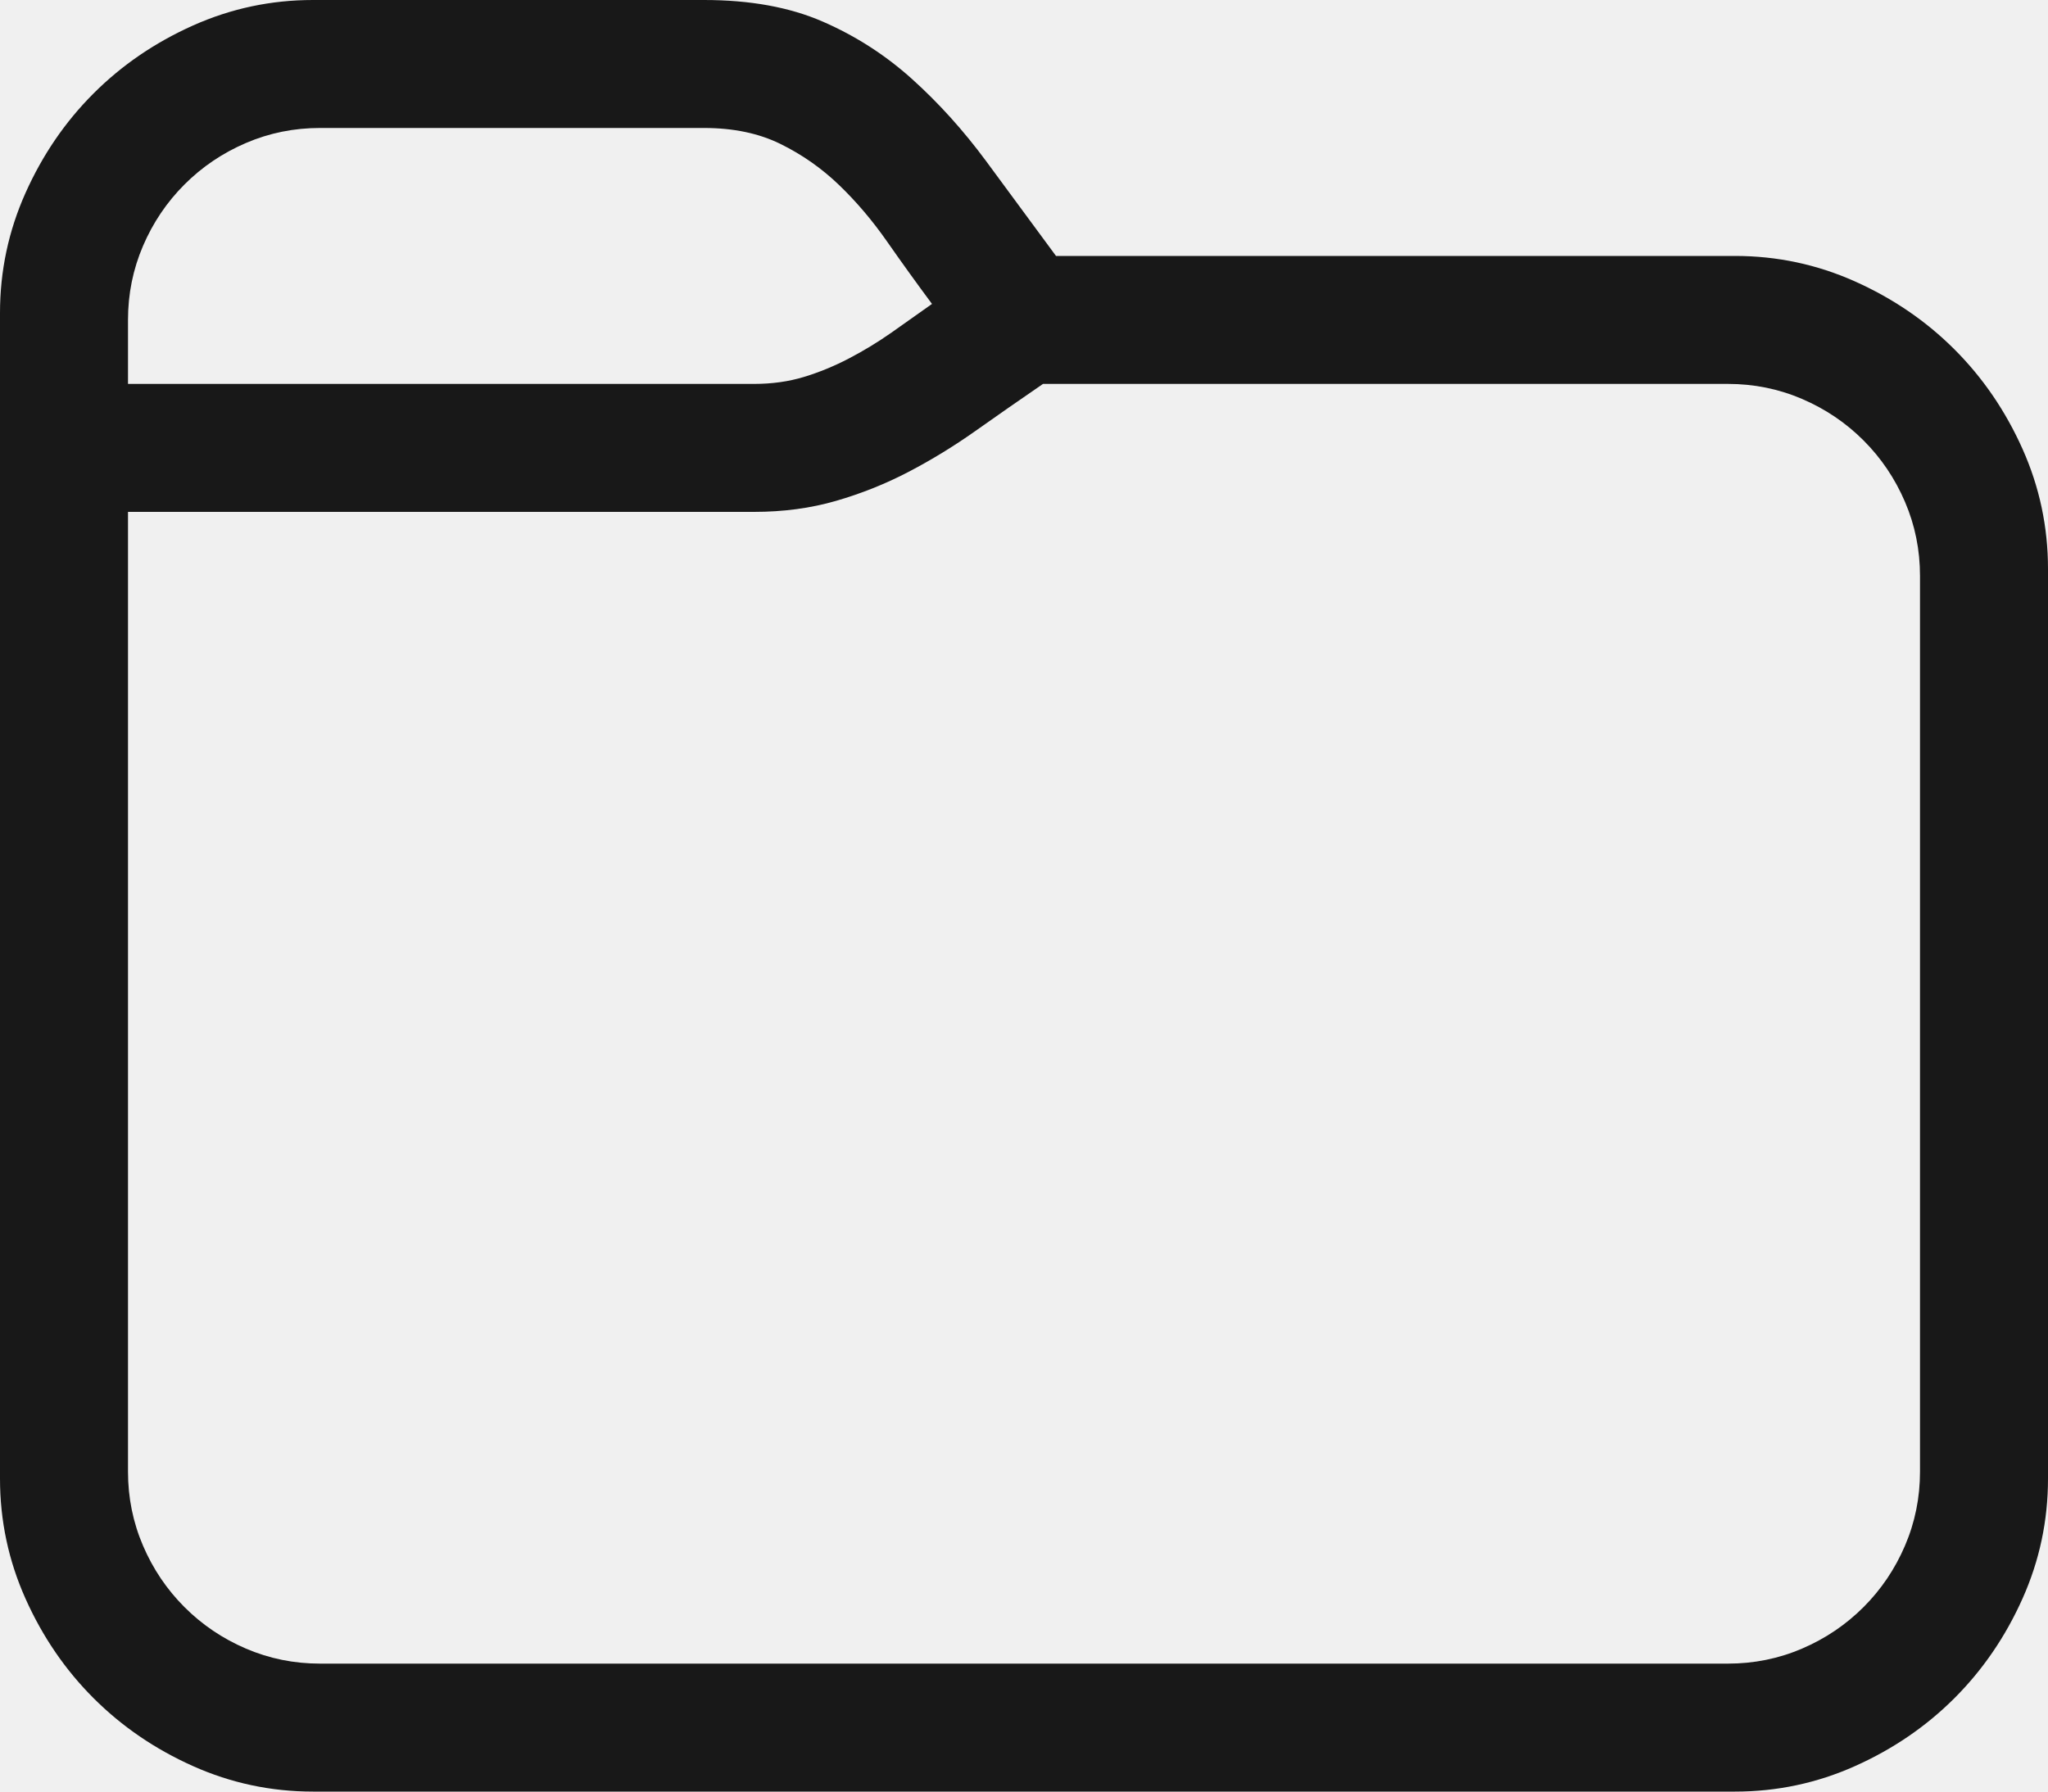
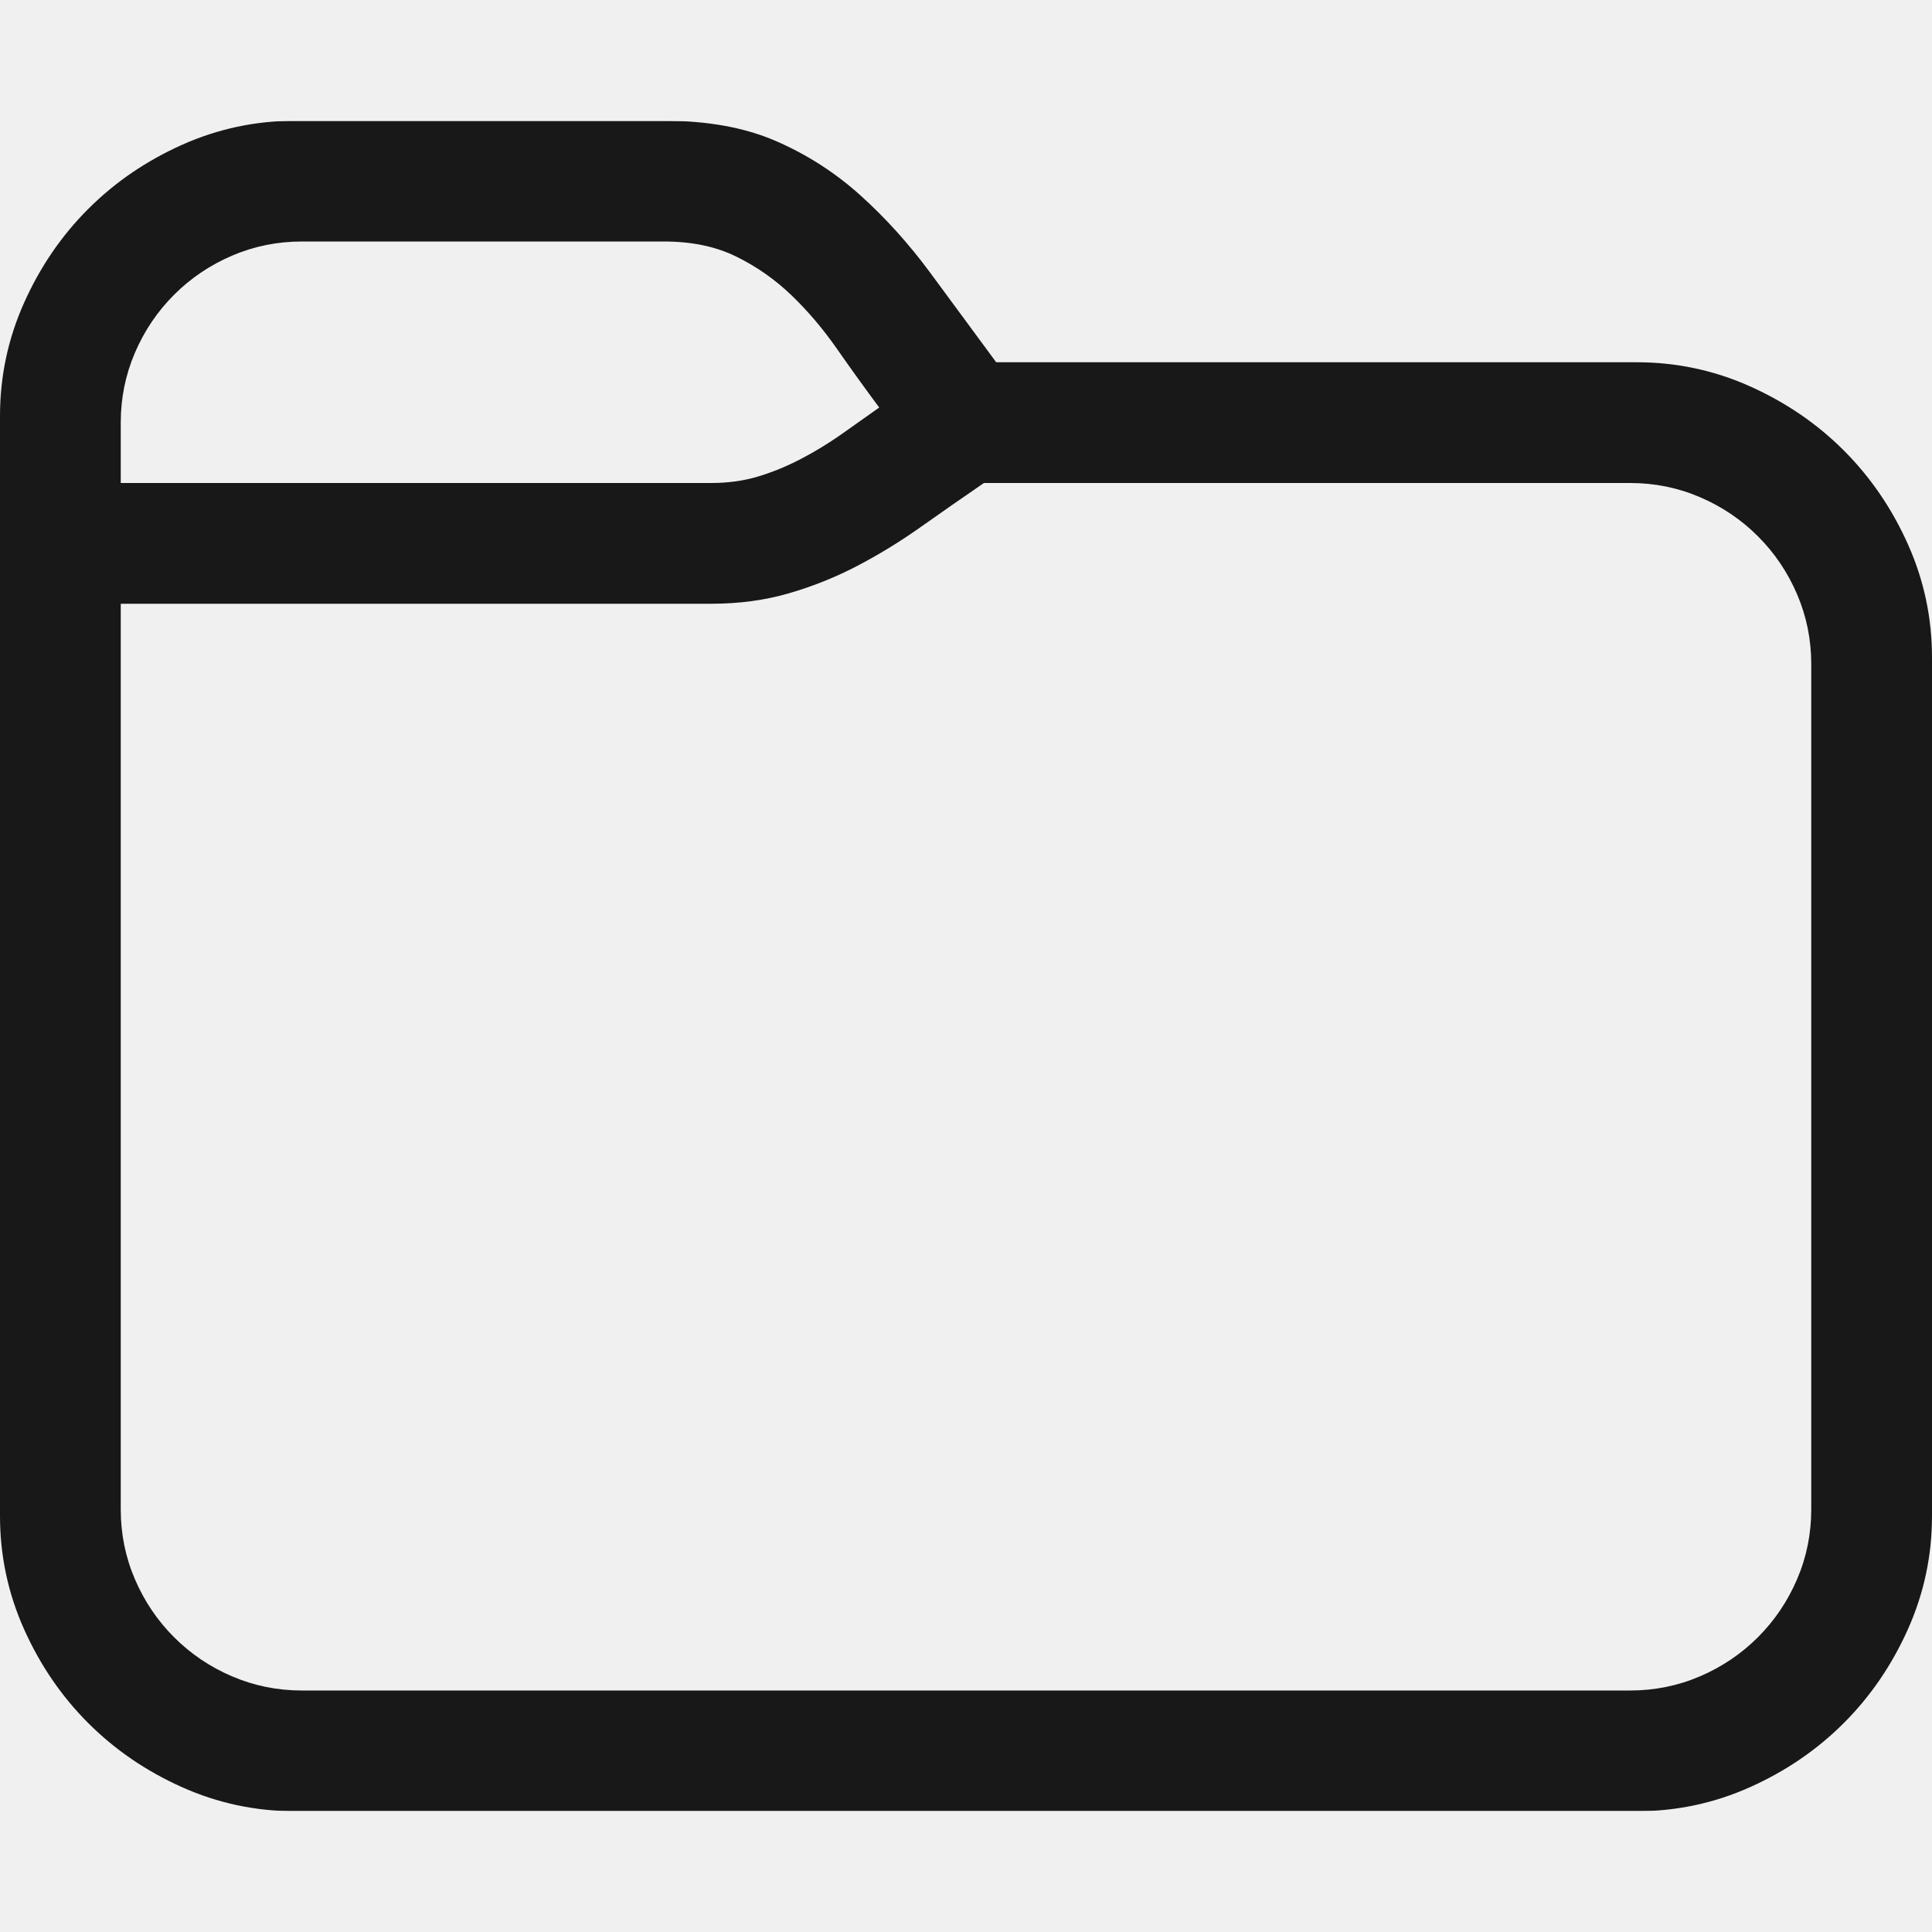
- <svg xmlns="http://www.w3.org/2000/svg" width="1024" height="896" viewBox="0 0 1024 896" fill="none">
-   <g clip-path="url(#clip0_12_96)">
-     <path d="M156.5 896C135.5 896 115.5 891.75 96.5 883.25C77.5 874.75 60.917 863.417 46.75 849.25C32.583 835.083 21.25 818.5 12.75 799.5C4.25 780.5 0 760.5 0 739.5V156.5C0 135.5 4.25 115.5 12.75 96.5C21.25 77.5 32.583 60.917 46.75 46.75C60.917 32.583 77.5 21.25 96.5 12.75C115.5 4.25 135.5 0 156.5 0H352C375 0 394.75 3.583 411.25 10.75C427.75 17.917 442.667 27.5 456 39.5C469.333 51.5 481.667 65.167 493 80.5C504.333 95.833 516 111.667 528 128H867.5C888.5 128 908.5 132.25 927.5 140.75C946.5 149.25 963.083 160.583 977.25 174.75C991.417 188.917 1002.75 205.5 1011.25 224.5C1019.75 243.5 1024 263.5 1024 284.5V739.5C1024 760.5 1019.75 780.5 1011.25 799.5C1002.75 818.5 991.417 835.083 977.25 849.25C963.083 863.417 946.5 874.75 927.5 883.25C908.5 891.75 888.5 896 867.5 896H156.5ZM377 192C386 192 394.333 190.833 402 188.5C409.667 186.167 417.167 183.083 424.5 179.25C431.833 175.417 438.833 171.167 445.5 166.5C452.167 161.833 459 157 466 152C458.333 141.667 450.833 131.25 443.5 120.75C436.167 110.25 428.167 100.833 419.5 92.5C410.833 84.167 401.083 77.333 390.25 72C379.417 66.667 366.667 64 352 64H160C147 64 134.667 66.5 123 71.5C111.333 76.5 101.083 83.417 92.25 92.25C83.417 101.083 76.5 111.333 71.5 123C66.5 134.667 64 147 64 160V192H377ZM864 832C877 832 889.333 829.5 901 824.5C912.667 819.5 922.917 812.583 931.75 803.75C940.583 794.917 947.5 784.667 952.5 773C957.5 761.333 960 749 960 736V288C960 275 957.5 262.667 952.5 251C947.5 239.333 940.583 229.083 931.75 220.25C922.917 211.417 912.667 204.5 901 199.5C889.333 194.5 877 192 864 192H521.5C509.833 200 498.583 207.833 487.75 215.5C476.917 223.167 465.75 230 454.25 236C442.75 242 430.667 246.833 418 250.5C405.333 254.167 391.667 256 377 256H64V736C64 749 66.5 761.333 71.5 773C76.5 784.667 83.417 794.917 92.25 803.75C101.083 812.583 111.333 819.5 123 824.5C134.667 829.5 147 832 160 832H864Z" fill="black" fill-opacity="0.896" />
+ <svg xmlns="http://www.w3.org/2000/svg" width="1024" height="1024" viewBox="0 0 1024 1024" fill="none">
+   <g clip-path="url(#clip0_32_99)">
+     <mask id="mask0_32_99" style="mask-type:luminance" maskUnits="userSpaceOnUse" x="0" y="64" width="1024" height="896">
+       <path d="M1024 64H0V960H1024V64Z" fill="white" />
+     </mask>
+     <g mask="url(#mask0_32_99)">
+       <path d="M156.5 960C135.5 960 115.5 955.75 96.5 947.25C77.5 938.75 60.917 927.417 46.75 913.25C32.583 899.083 21.25 882.5 12.75 863.5C4.25 844.5 0 824.5 0 803.5V220.5C0 199.5 4.25 179.5 12.75 160.5C21.25 141.5 32.583 124.917 46.75 110.75C60.917 96.583 77.5 85.25 96.5 76.75C115.5 68.25 135.5 64 156.5 64H352C375 64 394.75 67.583 411.25 74.75C427.75 81.917 442.667 91.5 456 103.5C469.333 115.5 481.667 129.167 493 144.5C504.333 159.833 516 175.667 528 192H867.5C888.5 192 908.5 196.25 927.5 204.75C946.5 213.25 963.083 224.583 977.25 238.75C991.417 252.917 1002.75 269.5 1011.25 288.5C1019.75 307.5 1024 327.5 1024 348.5V803.5C1024 824.5 1019.75 844.5 1011.25 863.5C1002.75 882.5 991.417 899.083 977.25 913.25C963.083 927.417 946.5 938.75 927.5 947.25C908.5 955.75 888.5 960 867.5 960H156.5ZM377 256C386 256 394.333 254.833 402 252.5C409.667 250.167 417.167 247.083 424.5 243.25C431.833 239.417 438.833 235.167 445.5 230.5C452.167 225.833 459 221 466 216C458.333 205.667 450.833 195.25 443.5 184.75C436.167 174.25 428.167 164.833 419.5 156.5C410.833 148.167 401.083 141.333 390.25 136C379.417 130.667 366.667 128 352 128H160C147 128 134.667 130.5 123 135.5C111.333 140.5 101.083 147.417 92.25 156.25C83.417 165.083 76.5 175.333 71.5 187C66.5 198.667 64 211 64 224V256H377ZM864 896C877 896 889.333 893.5 901 888.5C912.667 883.5 922.917 876.583 931.75 867.75C940.583 858.917 947.5 848.667 952.5 837C957.5 825.333 960 813 960 800V352C960 339 957.5 326.667 952.5 315C947.5 303.333 940.583 293.083 931.75 284.25C922.917 275.417 912.667 268.5 901 263.5C889.333 258.5 877 256 864 256H521.5C509.833 264 498.583 271.833 487.75 279.5C476.917 287.167 465.75 294 454.25 300C442.75 306 430.667 310.833 418 314.5C405.333 318.167 391.667 320 377 320H64V800C64 813 66.5 825.333 71.5 837C76.5 848.667 83.417 858.917 92.25 867.75C101.083 876.583 111.333 883.5 123 888.5C134.667 893.5 147 896 160 896H864Z" fill="black" fill-opacity="0.896" />
+     </g>
  </g>
  <defs>
-     <clipPath id="clip0_12_96">
-       <rect width="1024" height="896" fill="white" />
+     <clipPath id="clip0_32_99">
+       <rect width="1024" height="896" fill="white" transform="translate(0 64)" />
    </clipPath>
  </defs>
</svg>
